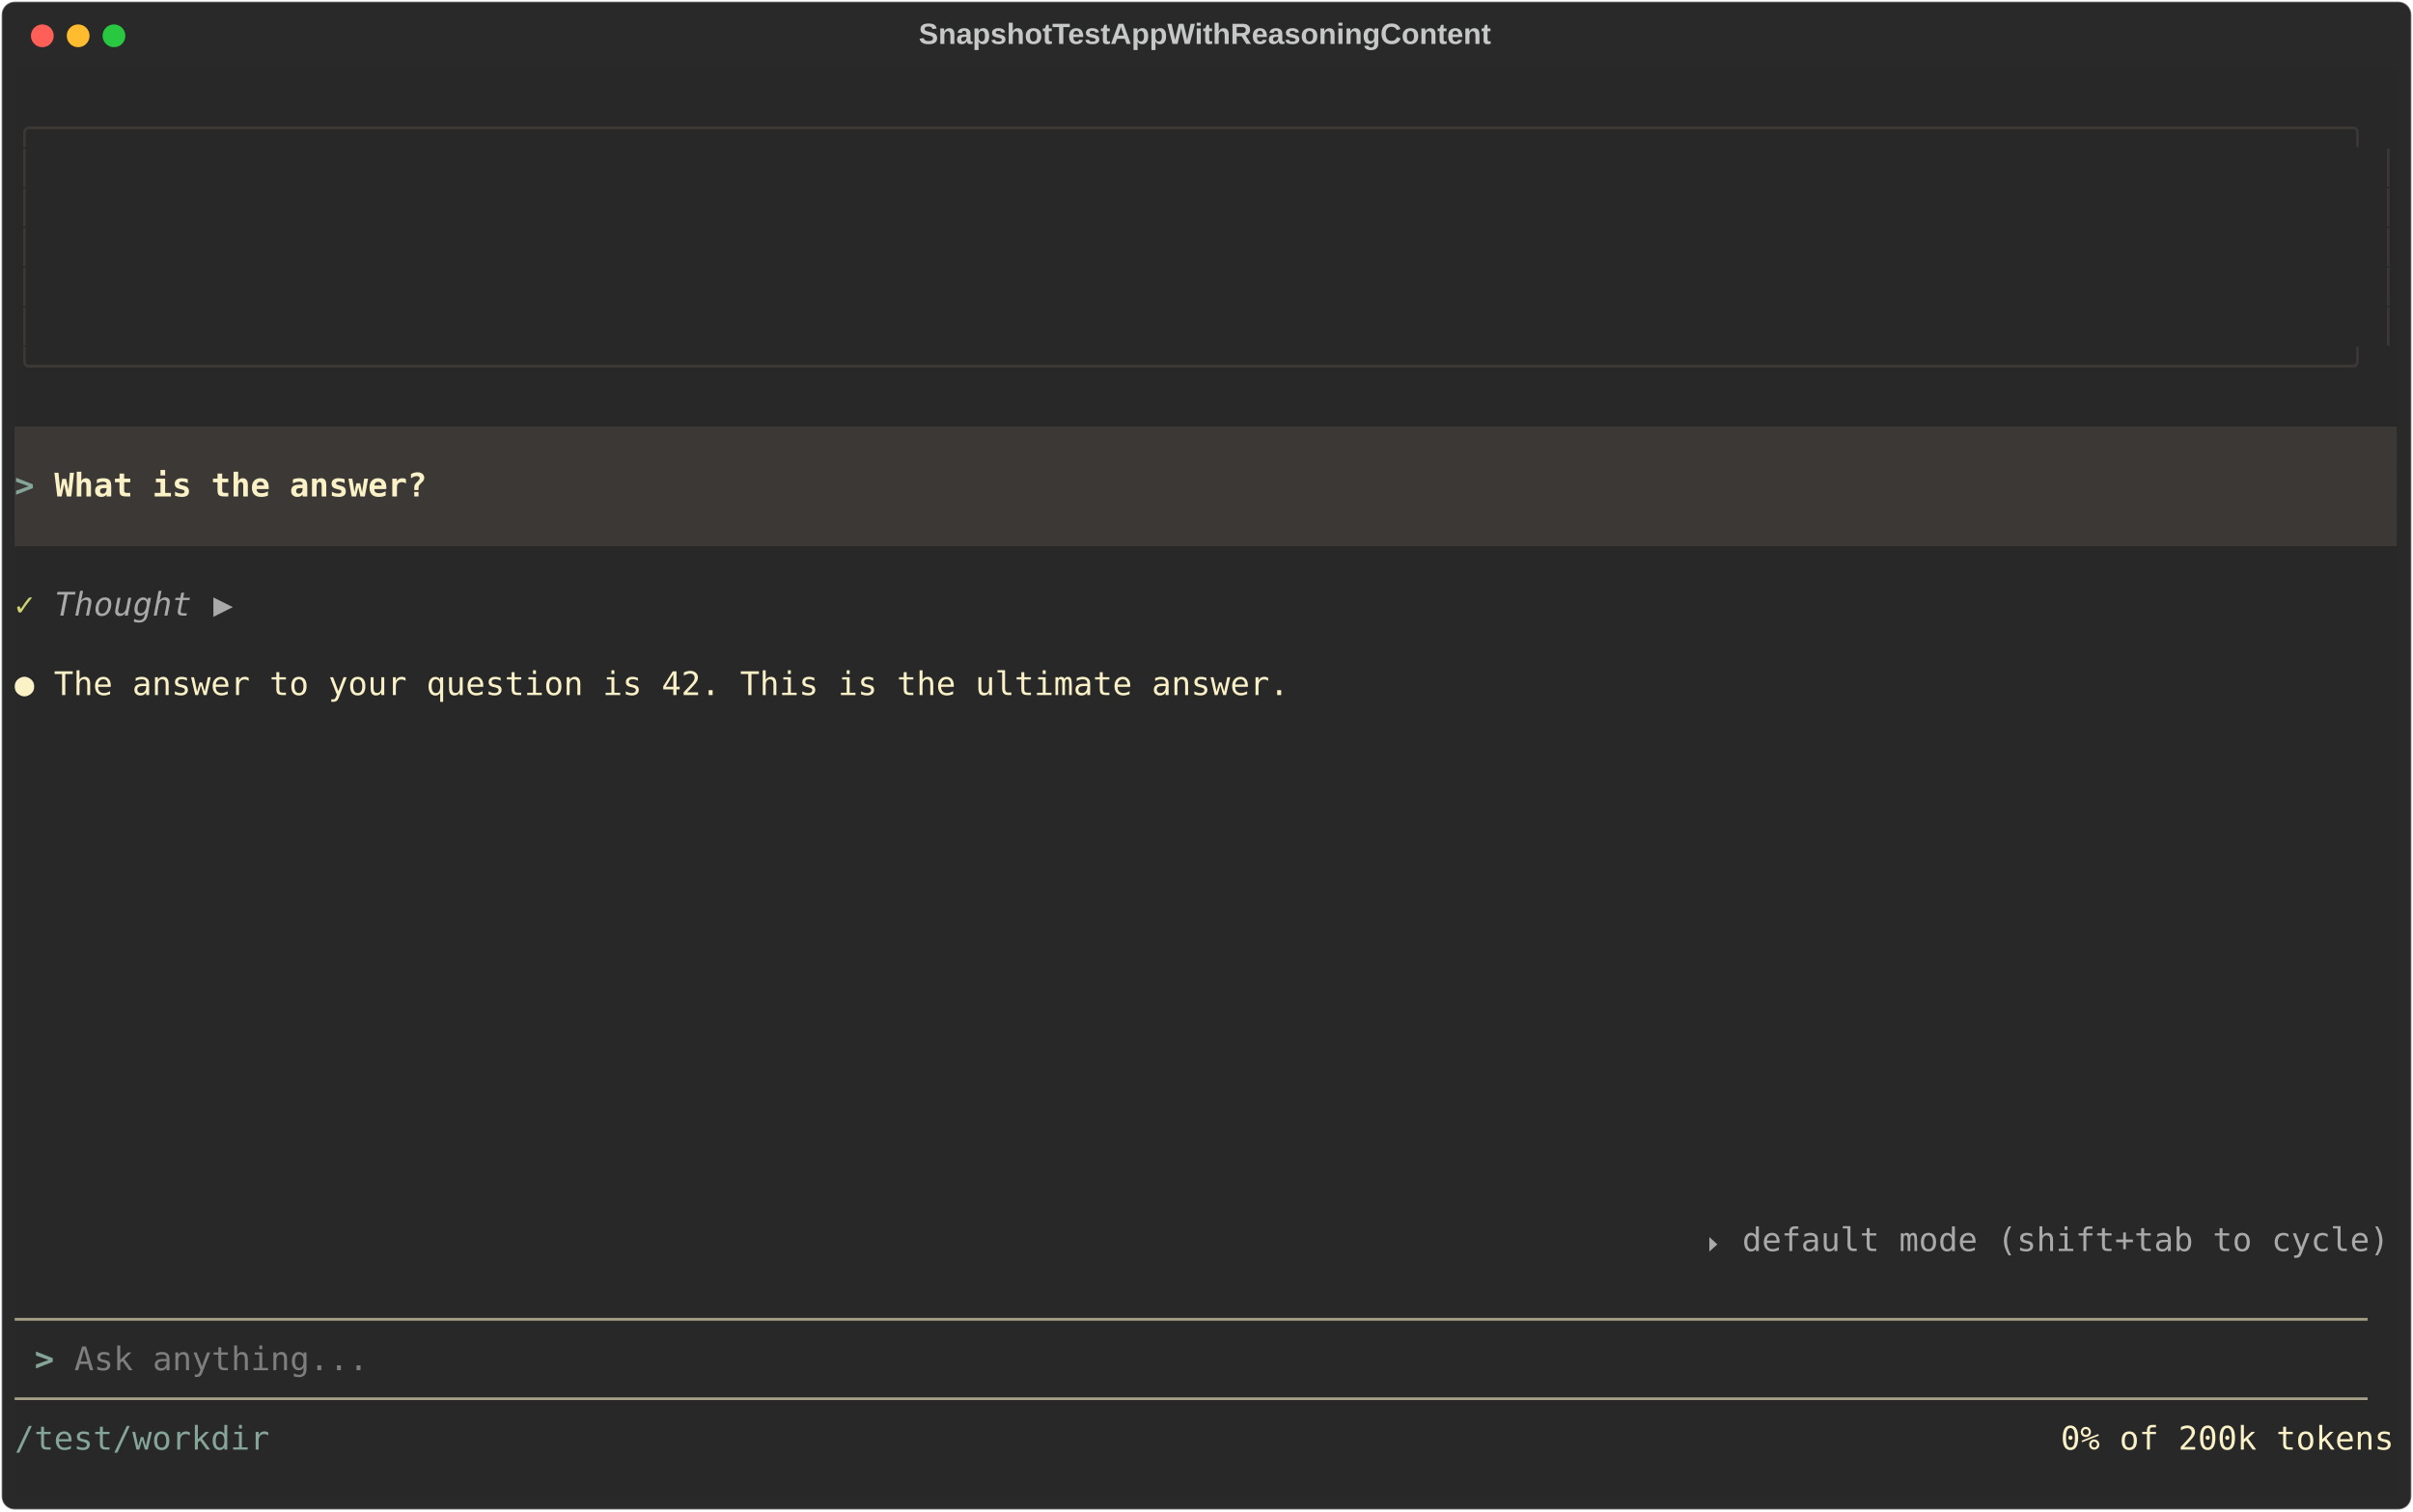
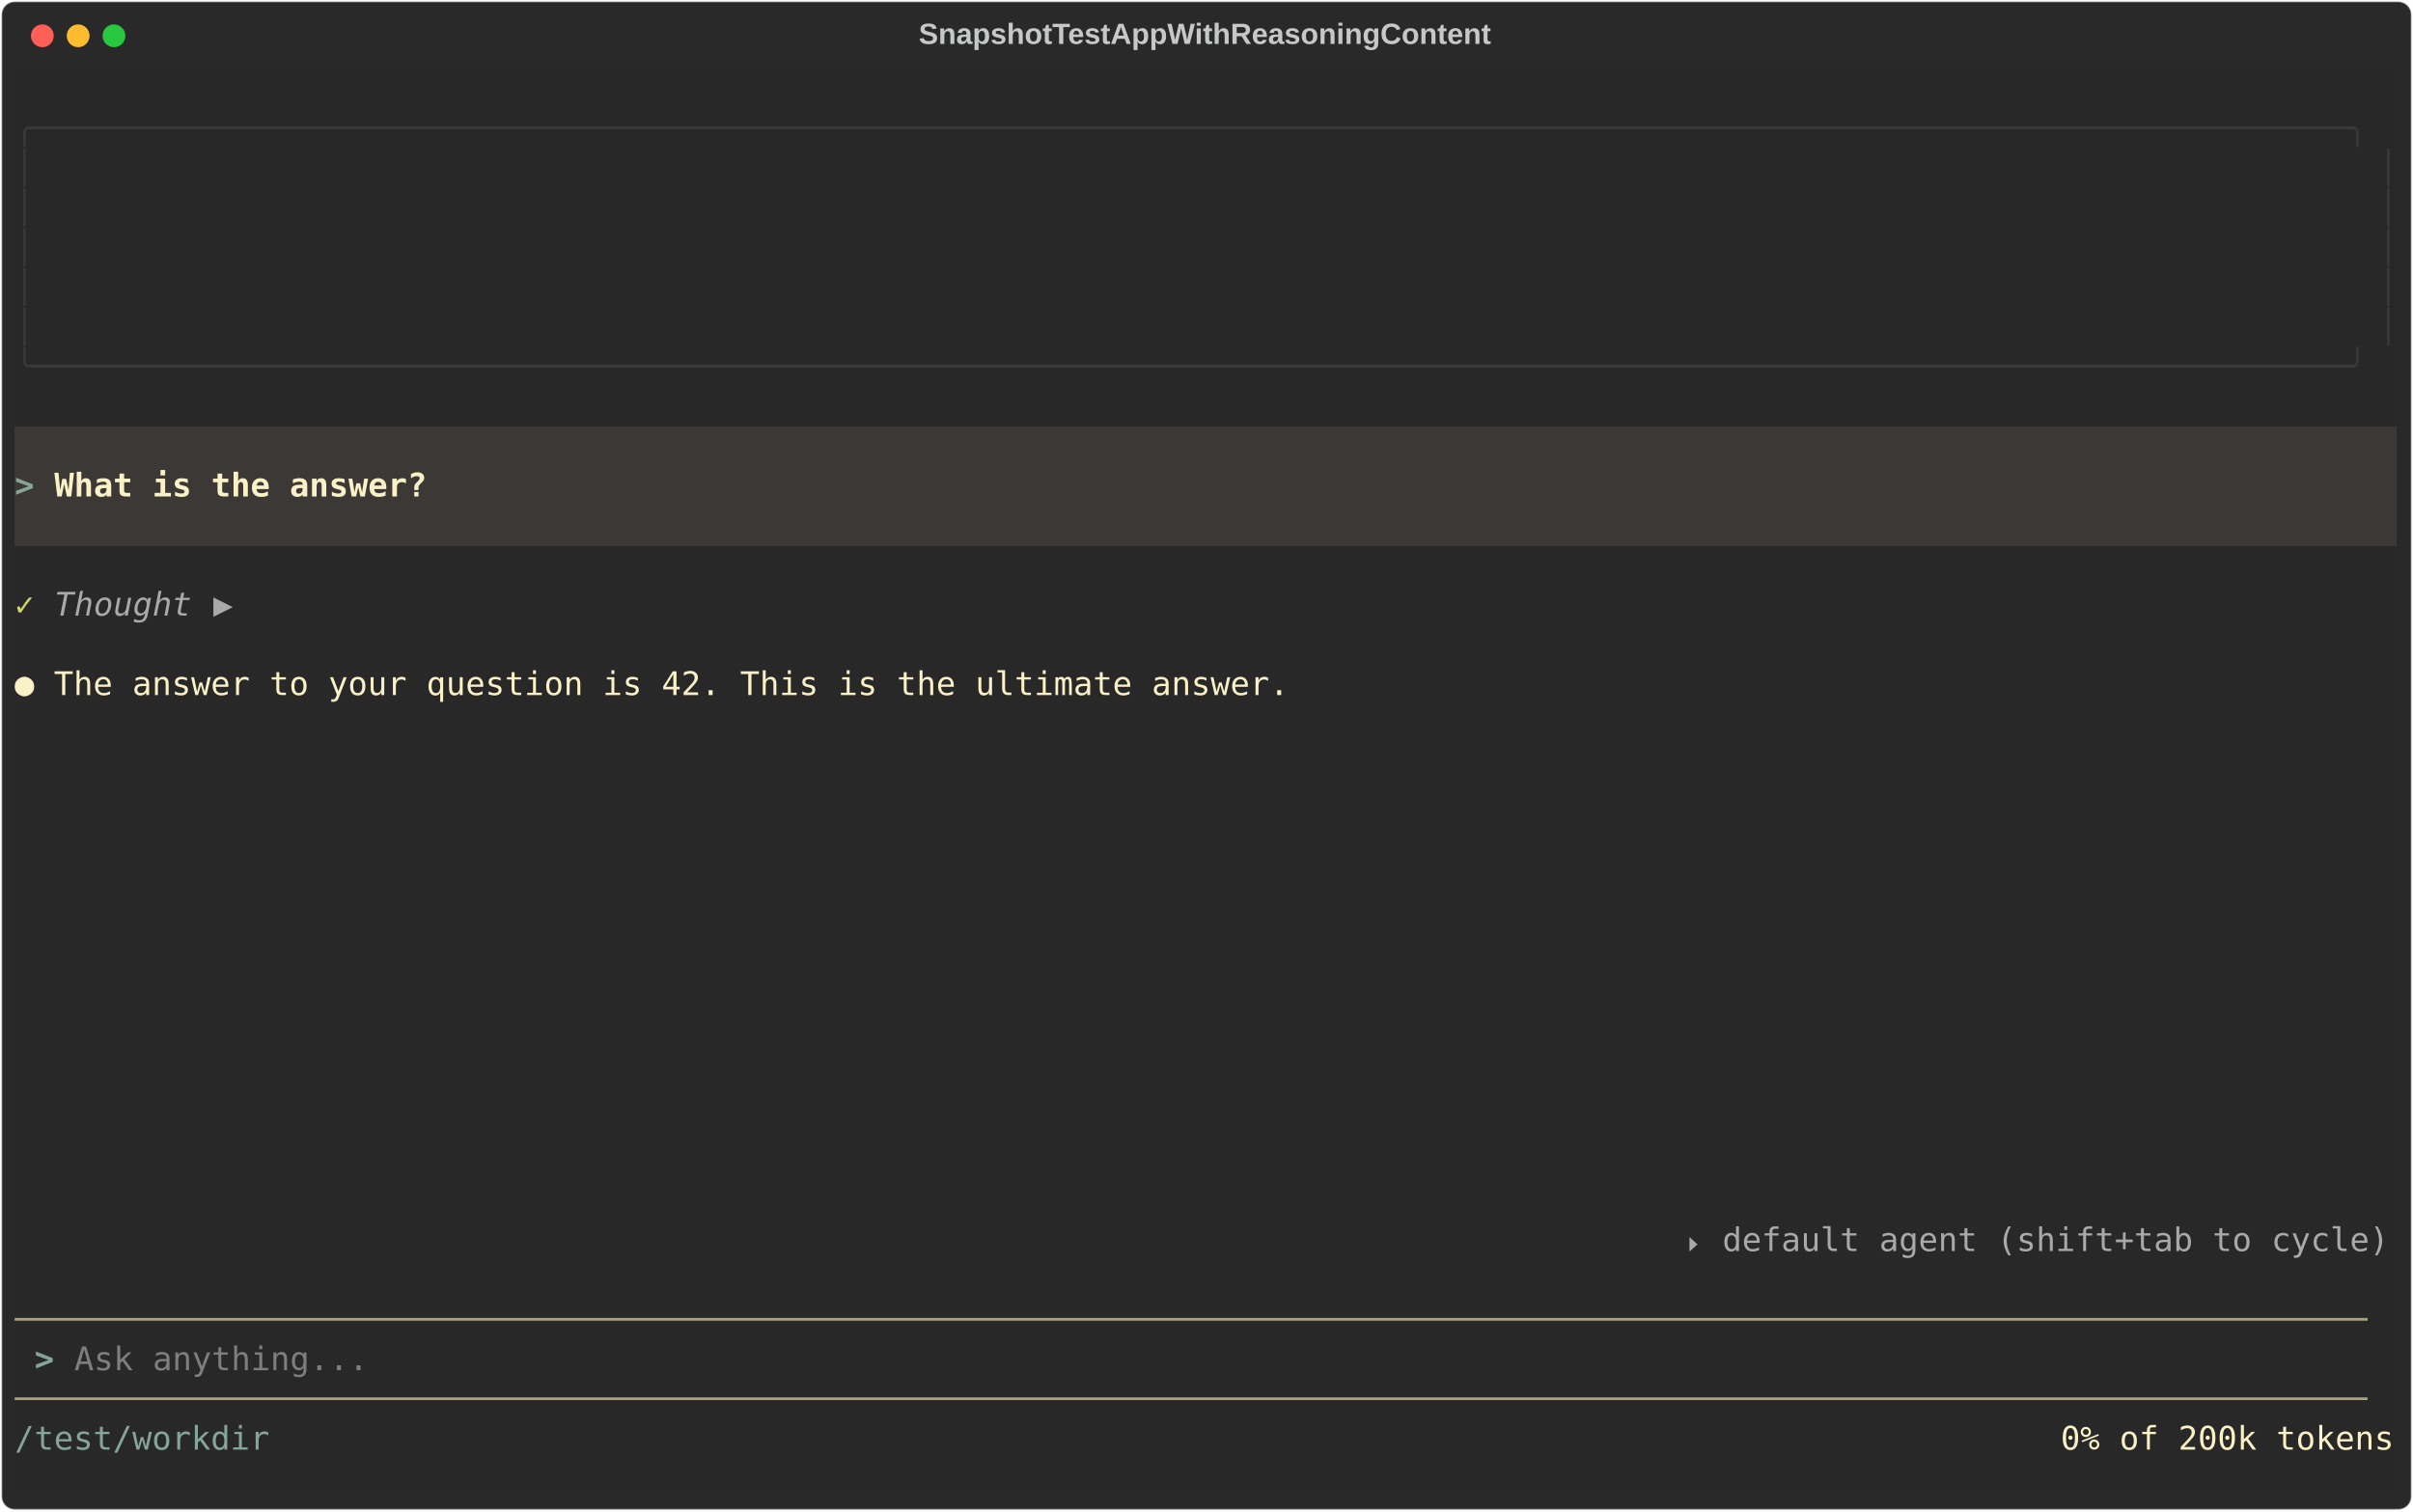
<svg xmlns="http://www.w3.org/2000/svg" class="rich-terminal" viewBox="0 0 1482 928.4">
  <style>

    @font-face {
        font-family: "Fira Code";
        src: local("FiraCode-Regular"),
                url("https://cdnjs.cloudflare.com/ajax/libs/firacode/6.2.0/woff2/FiraCode-Regular.woff2") format("woff2"),
                url("https://cdnjs.cloudflare.com/ajax/libs/firacode/6.2.0/woff/FiraCode-Regular.woff") format("woff");
        font-style: normal;
        font-weight: 400;
    }
    @font-face {
        font-family: "Fira Code";
        src: local("FiraCode-Bold"),
                url("https://cdnjs.cloudflare.com/ajax/libs/firacode/6.2.0/woff2/FiraCode-Bold.woff2") format("woff2"),
                url("https://cdnjs.cloudflare.com/ajax/libs/firacode/6.2.0/woff/FiraCode-Bold.woff") format("woff");
        font-style: bold;
        font-weight: 700;
    }

    .terminal-matrix {
        font-family: Fira Code, monospace;
        font-size: 20px;
        line-height: 24.4px;
        font-variant-east-asian: full-width;
    }

    .terminal-title {
        font-size: 18px;
        font-weight: bold;
        font-family: arial;
    }

    .terminal-r1 { fill: #c5c8c6 }
.terminal-r2 { fill: #3c3836 }
.terminal-r3 { fill: #fbf1c7 }
.terminal-r4 { fill: #85a598;font-weight: bold }
.terminal-r5 { fill: #fbf1c7;font-weight: bold }
.terminal-r6 { fill: #d0d26f }
.terminal-r7 { fill: #a9a9a9;font-style: italic; }
.terminal-r8 { fill: #a9a9a9 }
.terminal-r9 { fill: #a6a087 }
.terminal-r10 { fill: #7e7e7e }
.terminal-r11 { fill: #85a598 }
    </style>
  <defs>
    <clipPath id="terminal-clip-terminal">
      <rect x="0" y="0" width="1463.0" height="877.4" />
    </clipPath>
    <clipPath id="terminal-line-0">
      <rect x="0" y="1.5" width="1464" height="24.65" />
    </clipPath>
    <clipPath id="terminal-line-1">
      <rect x="0" y="25.9" width="1464" height="24.65" />
    </clipPath>
    <clipPath id="terminal-line-2">
      <rect x="0" y="50.3" width="1464" height="24.65" />
    </clipPath>
    <clipPath id="terminal-line-3">
      <rect x="0" y="74.7" width="1464" height="24.65" />
    </clipPath>
    <clipPath id="terminal-line-4">
      <rect x="0" y="99.1" width="1464" height="24.65" />
    </clipPath>
    <clipPath id="terminal-line-5">
      <rect x="0" y="123.5" width="1464" height="24.65" />
    </clipPath>
    <clipPath id="terminal-line-6">
      <rect x="0" y="147.9" width="1464" height="24.65" />
    </clipPath>
    <clipPath id="terminal-line-7">
      <rect x="0" y="172.3" width="1464" height="24.65" />
    </clipPath>
    <clipPath id="terminal-line-8">
      <rect x="0" y="196.7" width="1464" height="24.65" />
    </clipPath>
    <clipPath id="terminal-line-9">
      <rect x="0" y="221.1" width="1464" height="24.65" />
    </clipPath>
    <clipPath id="terminal-line-10">
      <rect x="0" y="245.5" width="1464" height="24.65" />
    </clipPath>
    <clipPath id="terminal-line-11">
      <rect x="0" y="269.9" width="1464" height="24.65" />
    </clipPath>
    <clipPath id="terminal-line-12">
      <rect x="0" y="294.3" width="1464" height="24.65" />
    </clipPath>
    <clipPath id="terminal-line-13">
      <rect x="0" y="318.7" width="1464" height="24.65" />
    </clipPath>
    <clipPath id="terminal-line-14">
      <rect x="0" y="343.1" width="1464" height="24.65" />
    </clipPath>
    <clipPath id="terminal-line-15">
      <rect x="0" y="367.5" width="1464" height="24.65" />
    </clipPath>
    <clipPath id="terminal-line-16">
      <rect x="0" y="391.9" width="1464" height="24.65" />
    </clipPath>
    <clipPath id="terminal-line-17">
      <rect x="0" y="416.3" width="1464" height="24.65" />
    </clipPath>
    <clipPath id="terminal-line-18">
      <rect x="0" y="440.7" width="1464" height="24.65" />
    </clipPath>
    <clipPath id="terminal-line-19">
      <rect x="0" y="465.1" width="1464" height="24.65" />
    </clipPath>
    <clipPath id="terminal-line-20">
      <rect x="0" y="489.5" width="1464" height="24.65" />
    </clipPath>
    <clipPath id="terminal-line-21">
      <rect x="0" y="513.9" width="1464" height="24.65" />
    </clipPath>
    <clipPath id="terminal-line-22">
      <rect x="0" y="538.3" width="1464" height="24.65" />
    </clipPath>
    <clipPath id="terminal-line-23">
      <rect x="0" y="562.7" width="1464" height="24.65" />
    </clipPath>
    <clipPath id="terminal-line-24">
      <rect x="0" y="587.1" width="1464" height="24.65" />
    </clipPath>
    <clipPath id="terminal-line-25">
      <rect x="0" y="611.5" width="1464" height="24.65" />
    </clipPath>
    <clipPath id="terminal-line-26">
      <rect x="0" y="635.9" width="1464" height="24.65" />
    </clipPath>
    <clipPath id="terminal-line-27">
      <rect x="0" y="660.3" width="1464" height="24.65" />
    </clipPath>
    <clipPath id="terminal-line-28">
      <rect x="0" y="684.7" width="1464" height="24.65" />
    </clipPath>
    <clipPath id="terminal-line-29">
      <rect x="0" y="709.1" width="1464" height="24.65" />
    </clipPath>
    <clipPath id="terminal-line-30">
      <rect x="0" y="733.5" width="1464" height="24.65" />
    </clipPath>
    <clipPath id="terminal-line-31">
      <rect x="0" y="757.9" width="1464" height="24.65" />
    </clipPath>
    <clipPath id="terminal-line-32">
      <rect x="0" y="782.3" width="1464" height="24.65" />
    </clipPath>
    <clipPath id="terminal-line-33">
      <rect x="0" y="806.7" width="1464" height="24.65" />
    </clipPath>
    <clipPath id="terminal-line-34">
      <rect x="0" y="831.1" width="1464" height="24.65" />
    </clipPath>
  </defs>
  <rect fill="#292929" stroke="rgba(255,255,255,0.35)" stroke-width="1" x="1" y="1" width="1480" height="926.4" rx="8" />
  <text class="terminal-title" fill="#c5c8c6" text-anchor="middle" x="740" y="27">SnapshotTestAppWithReasoningContent</text>
  <g transform="translate(26,22)">
    <circle cx="0" cy="0" r="7" fill="#ff5f57" />
    <circle cx="22" cy="0" r="7" fill="#febc2e" />
    <circle cx="44" cy="0" r="7" fill="#28c840" />
  </g>
  <g transform="translate(9, 41)" clip-path="url(#terminal-clip-terminal)">
    <rect fill="#282828" x="0" y="1.5" width="1464" height="24.65" shape-rendering="crispEdges" />
    <rect fill="#282828" x="0" y="25.9" width="1464" height="24.65" shape-rendering="crispEdges" />
    <rect fill="#282828" x="0" y="50.3" width="12.2" height="24.65" shape-rendering="crispEdges" />
    <rect fill="#282828" x="12.2" y="50.3" width="1439.6" height="24.65" shape-rendering="crispEdges" />
    <rect fill="#282828" x="1451.8" y="50.3" width="12.2" height="24.65" shape-rendering="crispEdges" />
    <rect fill="#282828" x="0" y="74.7" width="12.2" height="24.65" shape-rendering="crispEdges" />
    <rect fill="#282828" x="12.2" y="74.7" width="1439.6" height="24.65" shape-rendering="crispEdges" />
    <rect fill="#282828" x="1451.8" y="74.7" width="12.2" height="24.65" shape-rendering="crispEdges" />
    <rect fill="#282828" x="0" y="99.1" width="12.2" height="24.65" shape-rendering="crispEdges" />
    <rect fill="#282828" x="12.2" y="99.1" width="707.6" height="24.65" shape-rendering="crispEdges" />
    <rect fill="#282828" x="719.8" y="99.1" width="12.2" height="24.65" shape-rendering="crispEdges" />
    <rect fill="#282828" x="732" y="99.1" width="719.8" height="24.65" shape-rendering="crispEdges" />
    <rect fill="#282828" x="1451.8" y="99.1" width="12.2" height="24.65" shape-rendering="crispEdges" />
    <rect fill="#282828" x="0" y="123.5" width="12.2" height="24.65" shape-rendering="crispEdges" />
    <rect fill="#282828" x="12.2" y="123.5" width="1439.6" height="24.65" shape-rendering="crispEdges" />
    <rect fill="#282828" x="1451.8" y="123.5" width="12.2" height="24.65" shape-rendering="crispEdges" />
    <rect fill="#282828" x="0" y="147.9" width="12.2" height="24.65" shape-rendering="crispEdges" />
    <rect fill="#282828" x="12.2" y="147.9" width="1439.6" height="24.65" shape-rendering="crispEdges" />
    <rect fill="#282828" x="1451.8" y="147.9" width="12.2" height="24.65" shape-rendering="crispEdges" />
    <rect fill="#282828" x="0" y="172.3" width="1464" height="24.65" shape-rendering="crispEdges" />
    <rect fill="#282828" x="0" y="196.7" width="1464" height="24.65" shape-rendering="crispEdges" />
    <rect fill="#3c3836" x="0" y="221.1" width="1464" height="24.65" shape-rendering="crispEdges" />
    <rect fill="#3c3836" x="0" y="245.5" width="24.4" height="24.65" shape-rendering="crispEdges" />
    <rect fill="#3c3836" x="24.4" y="245.5" width="231.8" height="24.65" shape-rendering="crispEdges" />
    <rect fill="#3c3836" x="256.2" y="245.5" width="1207.8" height="24.65" shape-rendering="crispEdges" />
    <rect fill="#3c3836" x="0" y="269.9" width="1464" height="24.65" shape-rendering="crispEdges" />
    <rect fill="#282828" x="0" y="294.3" width="1464" height="24.65" shape-rendering="crispEdges" />
    <rect fill="#282828" x="0" y="318.7" width="12.2" height="24.65" shape-rendering="crispEdges" />
    <rect fill="#282828" x="12.2" y="318.7" width="12.2" height="24.65" shape-rendering="crispEdges" />
    <rect fill="#282828" x="24.4" y="318.7" width="85.4" height="24.65" shape-rendering="crispEdges" />
    <rect fill="#282828" x="109.8" y="318.7" width="12.2" height="24.65" shape-rendering="crispEdges" />
    <rect fill="#282828" x="122" y="318.7" width="12.2" height="24.65" shape-rendering="crispEdges" />
    <rect fill="#282828" x="134.2" y="318.7" width="1329.8" height="24.65" shape-rendering="crispEdges" />
    <rect fill="#282828" x="0" y="343.1" width="1464" height="24.65" shape-rendering="crispEdges" />
    <rect fill="#282828" x="0" y="367.5" width="793" height="24.65" shape-rendering="crispEdges" />
    <rect fill="#282828" x="793" y="367.5" width="671" height="24.65" shape-rendering="crispEdges" />
    <rect fill="#282828" x="0" y="391.9" width="1464" height="24.65" shape-rendering="crispEdges" />
    <rect fill="#282828" x="0" y="416.3" width="1464" height="24.65" shape-rendering="crispEdges" />
    <rect fill="#282828" x="0" y="440.7" width="1464" height="24.65" shape-rendering="crispEdges" />
    <rect fill="#282828" x="0" y="465.1" width="1464" height="24.65" shape-rendering="crispEdges" />
    <rect fill="#282828" x="0" y="489.5" width="1464" height="24.65" shape-rendering="crispEdges" />
    <rect fill="#282828" x="0" y="513.9" width="1464" height="24.65" shape-rendering="crispEdges" />
    <rect fill="#282828" x="0" y="538.3" width="1464" height="24.65" shape-rendering="crispEdges" />
    <rect fill="#282828" x="0" y="562.7" width="1464" height="24.65" shape-rendering="crispEdges" />
    <rect fill="#282828" x="0" y="587.1" width="1464" height="24.65" shape-rendering="crispEdges" />
    <rect fill="#282828" x="0" y="611.5" width="1464" height="24.65" shape-rendering="crispEdges" />
    <rect fill="#282828" x="0" y="635.9" width="1464" height="24.65" shape-rendering="crispEdges" />
    <rect fill="#282828" x="0" y="660.3" width="1464" height="24.65" shape-rendering="crispEdges" />
    <rect fill="#282828" x="0" y="684.7" width="1464" height="24.65" shape-rendering="crispEdges" />
    <rect fill="#282828" x="0" y="709.1" width="0" height="24.65" shape-rendering="crispEdges" />
-     <rect fill="#282828" x="0" y="709.1" width="1037" height="24.65" shape-rendering="crispEdges" />
-     <rect fill="#282828" x="1037" y="709.1" width="427" height="24.65" shape-rendering="crispEdges" />
+     <rect fill="#282828" x="0" y="709.1" width="1024.8" height="24.65" shape-rendering="crispEdges" />
+     <rect fill="#282828" x="1024.8" y="709.1" width="439.2" height="24.65" shape-rendering="crispEdges" />
    <rect fill="#282828" x="0" y="733.5" width="0" height="24.65" shape-rendering="crispEdges" />
    <rect fill="#282828" x="0" y="733.5" width="1464" height="24.65" shape-rendering="crispEdges" />
    <rect fill="#282828" x="0" y="757.9" width="1464" height="24.65" shape-rendering="crispEdges" />
    <rect fill="#282828" x="0" y="782.3" width="12.2" height="24.65" shape-rendering="crispEdges" />
    <rect fill="#282828" x="12.2" y="782.3" width="12.2" height="24.65" shape-rendering="crispEdges" />
    <rect fill="#282828" x="24.4" y="782.3" width="12.2" height="24.65" shape-rendering="crispEdges" />
    <rect fill="#282828" x="36.6" y="782.3" width="183" height="24.65" shape-rendering="crispEdges" />
    <rect fill="#282828" x="219.6" y="782.3" width="1244.4" height="24.65" shape-rendering="crispEdges" />
    <rect fill="#282828" x="0" y="806.7" width="1464" height="24.65" shape-rendering="crispEdges" />
    <rect fill="#282828" x="0" y="831.1" width="158.6" height="24.65" shape-rendering="crispEdges" />
    <rect fill="#282828" x="158.6" y="831.1" width="0" height="24.65" shape-rendering="crispEdges" />
    <rect fill="#282828" x="158.6" y="831.1" width="1098" height="24.65" shape-rendering="crispEdges" />
    <rect fill="#282828" x="1256.6" y="831.1" width="207.4" height="24.65" shape-rendering="crispEdges" />
    <rect fill="#282828" x="0" y="855.5" width="1464" height="24.65" shape-rendering="crispEdges" />
    <g class="terminal-matrix">
      <text class="terminal-r1" x="1464" y="20" textLength="12.2" clip-path="url(#terminal-line-0)">
</text>
      <text class="terminal-r2" x="0" y="44.4" textLength="1464" clip-path="url(#terminal-line-1)">╭──────────────────────────────────────────────────────────────────────────────────────────────────────────────────────╮</text>
      <text class="terminal-r1" x="1464" y="44.4" textLength="12.2" clip-path="url(#terminal-line-1)">
</text>
      <text class="terminal-r2" x="0" y="68.8" textLength="12.2" clip-path="url(#terminal-line-2)">│</text>
      <text class="terminal-r2" x="1451.8" y="68.8" textLength="12.2" clip-path="url(#terminal-line-2)">│</text>
      <text class="terminal-r1" x="1464" y="68.8" textLength="12.2" clip-path="url(#terminal-line-2)">
</text>
      <text class="terminal-r2" x="0" y="93.2" textLength="12.2" clip-path="url(#terminal-line-3)">│</text>
      <text class="terminal-r2" x="1451.8" y="93.2" textLength="12.2" clip-path="url(#terminal-line-3)">│</text>
      <text class="terminal-r1" x="1464" y="93.2" textLength="12.2" clip-path="url(#terminal-line-3)">
</text>
      <text class="terminal-r2" x="0" y="117.6" textLength="12.2" clip-path="url(#terminal-line-4)">│</text>
      <text class="terminal-r2" x="1451.8" y="117.6" textLength="12.2" clip-path="url(#terminal-line-4)">│</text>
      <text class="terminal-r1" x="1464" y="117.6" textLength="12.2" clip-path="url(#terminal-line-4)">
</text>
      <text class="terminal-r2" x="0" y="142" textLength="12.2" clip-path="url(#terminal-line-5)">│</text>
      <text class="terminal-r2" x="1451.8" y="142" textLength="12.2" clip-path="url(#terminal-line-5)">│</text>
      <text class="terminal-r1" x="1464" y="142" textLength="12.2" clip-path="url(#terminal-line-5)">
</text>
      <text class="terminal-r2" x="0" y="166.4" textLength="12.2" clip-path="url(#terminal-line-6)">│</text>
      <text class="terminal-r2" x="1451.8" y="166.4" textLength="12.2" clip-path="url(#terminal-line-6)">│</text>
      <text class="terminal-r1" x="1464" y="166.4" textLength="12.2" clip-path="url(#terminal-line-6)">
</text>
      <text class="terminal-r2" x="0" y="190.8" textLength="1464" clip-path="url(#terminal-line-7)">╰──────────────────────────────────────────────────────────────────────────────────────────────────────────────────────╯</text>
      <text class="terminal-r1" x="1464" y="190.8" textLength="12.2" clip-path="url(#terminal-line-7)">
</text>
      <text class="terminal-r1" x="1464" y="215.2" textLength="12.2" clip-path="url(#terminal-line-8)">
</text>
      <text class="terminal-r1" x="1464" y="239.6" textLength="12.2" clip-path="url(#terminal-line-9)">
</text>
      <text class="terminal-r4" x="0" y="264" textLength="24.4" clip-path="url(#terminal-line-10)">&gt; </text>
      <text class="terminal-r5" x="24.4" y="264" textLength="231.8" clip-path="url(#terminal-line-10)">What is the answer?</text>
      <text class="terminal-r1" x="1464" y="264" textLength="12.2" clip-path="url(#terminal-line-10)">
</text>
      <text class="terminal-r1" x="1464" y="288.4" textLength="12.2" clip-path="url(#terminal-line-11)">
</text>
      <text class="terminal-r1" x="1464" y="312.8" textLength="12.2" clip-path="url(#terminal-line-12)">
</text>
      <text class="terminal-r6" x="0" y="337.2" textLength="12.2" clip-path="url(#terminal-line-13)">✓</text>
      <text class="terminal-r7" x="24.4" y="337.2" textLength="85.4" clip-path="url(#terminal-line-13)">Thought</text>
      <text class="terminal-r7" x="122" y="337.2" textLength="12.2" clip-path="url(#terminal-line-13)">▶</text>
      <text class="terminal-r1" x="1464" y="337.2" textLength="12.2" clip-path="url(#terminal-line-13)">
</text>
      <text class="terminal-r1" x="1464" y="361.6" textLength="12.2" clip-path="url(#terminal-line-14)">
</text>
      <text class="terminal-r3" x="0" y="386" textLength="793" clip-path="url(#terminal-line-15)">● The answer to your question is 42. This is the ultimate answer.</text>
      <text class="terminal-r1" x="1464" y="386" textLength="12.2" clip-path="url(#terminal-line-15)">
</text>
      <text class="terminal-r1" x="1464" y="410.4" textLength="12.2" clip-path="url(#terminal-line-16)">
</text>
      <text class="terminal-r1" x="1464" y="434.8" textLength="12.2" clip-path="url(#terminal-line-17)">
</text>
      <text class="terminal-r1" x="1464" y="459.2" textLength="12.2" clip-path="url(#terminal-line-18)">
</text>
      <text class="terminal-r1" x="1464" y="483.6" textLength="12.2" clip-path="url(#terminal-line-19)">
</text>
      <text class="terminal-r1" x="1464" y="508" textLength="12.2" clip-path="url(#terminal-line-20)">
</text>
      <text class="terminal-r1" x="1464" y="532.4" textLength="12.2" clip-path="url(#terminal-line-21)">
</text>
      <text class="terminal-r1" x="1464" y="556.8" textLength="12.2" clip-path="url(#terminal-line-22)">
</text>
      <text class="terminal-r1" x="1464" y="581.2" textLength="12.2" clip-path="url(#terminal-line-23)">
</text>
      <text class="terminal-r1" x="1464" y="605.6" textLength="12.2" clip-path="url(#terminal-line-24)">
</text>
      <text class="terminal-r1" x="1464" y="630" textLength="12.2" clip-path="url(#terminal-line-25)">
</text>
      <text class="terminal-r1" x="1464" y="654.4" textLength="12.2" clip-path="url(#terminal-line-26)">
</text>
      <text class="terminal-r1" x="1464" y="678.8" textLength="12.2" clip-path="url(#terminal-line-27)">
</text>
      <text class="terminal-r1" x="1464" y="703.2" textLength="12.2" clip-path="url(#terminal-line-28)">
</text>
-       <text class="terminal-r8" x="1037" y="727.6" textLength="427" clip-path="url(#terminal-line-29)">⏵ default mode (shift+tab to cycle)</text>
+       <text class="terminal-r8" x="1024.8" y="727.6" textLength="439.2" clip-path="url(#terminal-line-29)">⏵ default agent (shift+tab to cycle)</text>
      <text class="terminal-r1" x="1464" y="727.6" textLength="12.2" clip-path="url(#terminal-line-29)">
</text>
      <text class="terminal-r1" x="1464" y="752" textLength="12.2" clip-path="url(#terminal-line-30)">
</text>
      <text class="terminal-r9" x="0" y="776.4" textLength="1464" clip-path="url(#terminal-line-31)">────────────────────────────────────────────────────────────────────────────────────────────────────────────────────────</text>
      <text class="terminal-r1" x="1464" y="776.4" textLength="12.2" clip-path="url(#terminal-line-31)">
</text>
      <text class="terminal-r4" x="12.2" y="800.8" textLength="12.2" clip-path="url(#terminal-line-32)">&gt;</text>
      <text class="terminal-r10" x="36.6" y="800.8" textLength="183" clip-path="url(#terminal-line-32)">Ask anything...</text>
      <text class="terminal-r1" x="1464" y="800.8" textLength="12.2" clip-path="url(#terminal-line-32)">
</text>
      <text class="terminal-r9" x="0" y="825.2" textLength="1464" clip-path="url(#terminal-line-33)">────────────────────────────────────────────────────────────────────────────────────────────────────────────────────────</text>
      <text class="terminal-r1" x="1464" y="825.2" textLength="12.2" clip-path="url(#terminal-line-33)">
</text>
      <text class="terminal-r11" x="0" y="849.6" textLength="158.6" clip-path="url(#terminal-line-34)">/test/workdir</text>
      <text class="terminal-r3" x="1256.6" y="849.6" textLength="207.4" clip-path="url(#terminal-line-34)">0% of 200k tokens</text>
      <text class="terminal-r1" x="1464" y="849.6" textLength="12.2" clip-path="url(#terminal-line-34)">
</text>
    </g>
  </g>
</svg>
